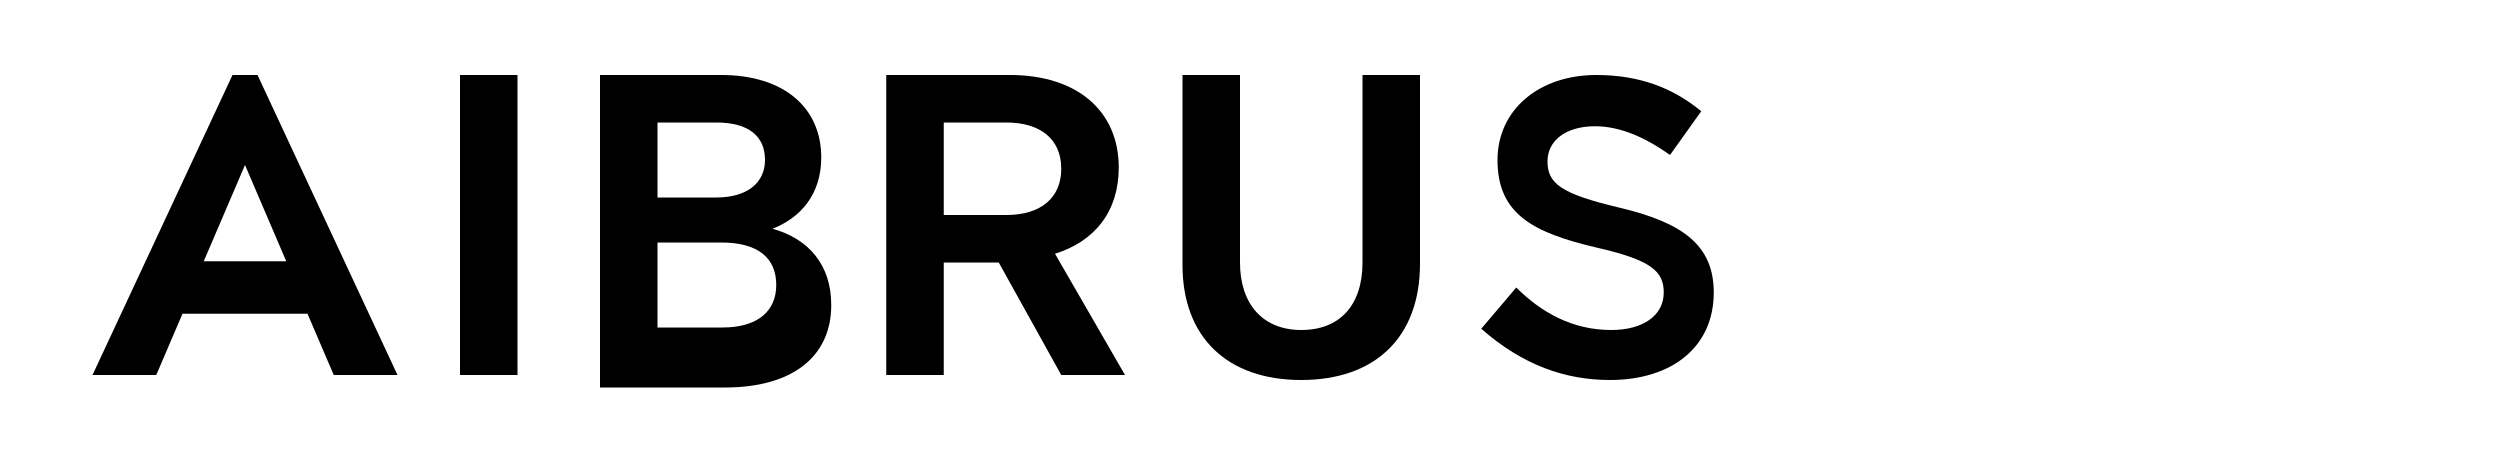
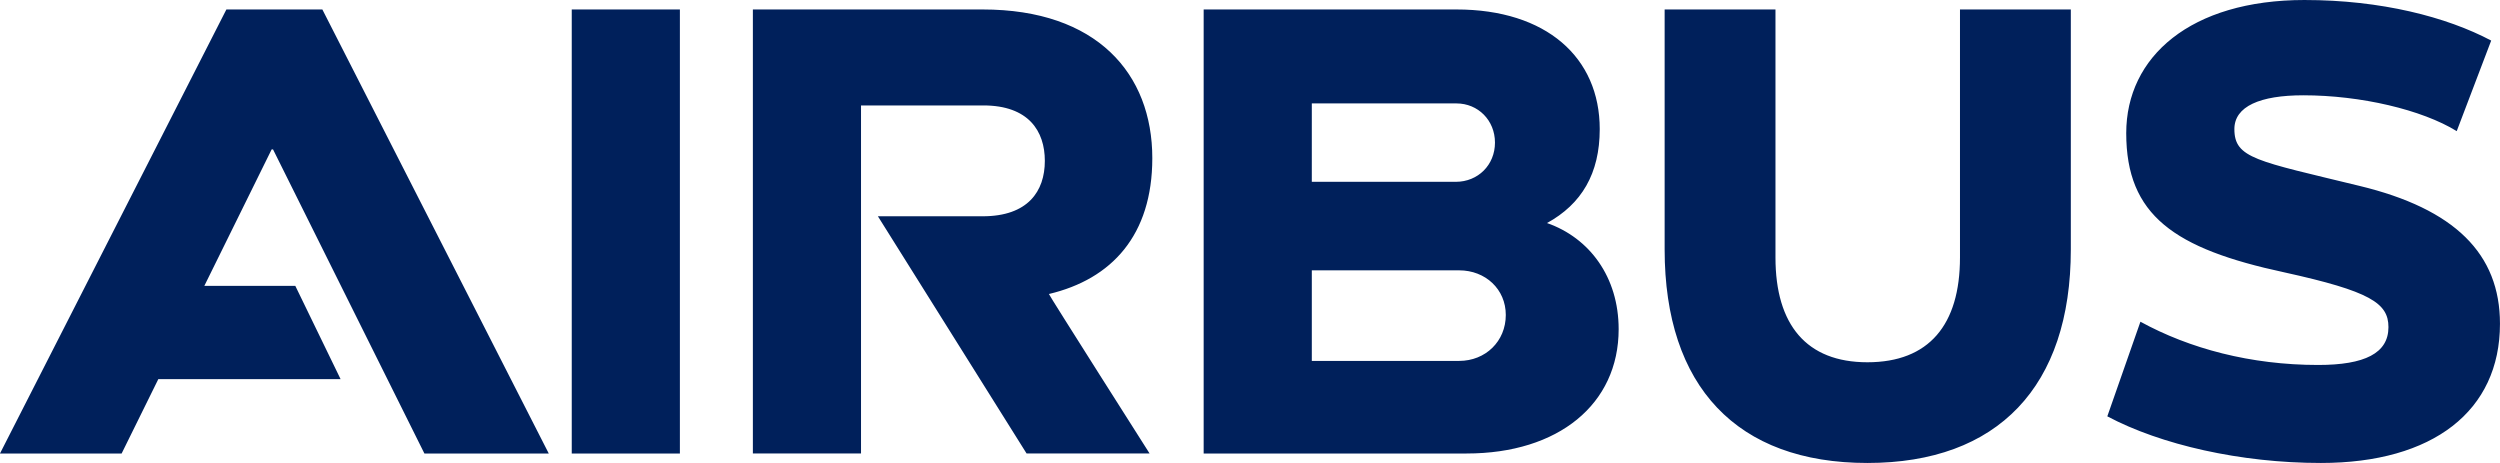
- <svg xmlns="http://www.w3.org/2000/svg" viewBox="0 0 200 36" fill="currentColor" aria-label="Airbus">
-   <g>
-     <path d="M18.6 6 7.4 30h5.1l2.1-4.9h10l2.1 4.9h5.1L20.6 6h-2zm-2.3 14.9 3.3-7.7 3.3 7.7h-6.6z" />
-     <path d="M36.8 6h4.6v24h-4.6z" />
-     <path d="M48 6h9.7c5 0 8 2.6 8 6.6 0 2.9-1.6 4.8-3.9 5.7 2.9.8 4.7 2.9 4.7 6.1 0 4.2-3.2 6.6-8.5 6.6H48V6zm9.3 9.8c2.5 0 3.9-1.2 3.9-3 0-1.9-1.3-3-3.9-3h-4.7v6h4.7zm.5 10.4c2.8 0 4.3-1.3 4.3-3.4 0-2.2-1.5-3.4-4.4-3.4h-5.1v6.8h5.2z" />
-     <path d="M70.9 6h9.9c5.4 0 8.7 2.9 8.7 7.4 0 3.5-1.9 5.9-5.1 6.9L90 30h-5.1l-5-9h-4.4v9h-4.6V6zm9.6 11.2c2.8 0 4.4-1.4 4.4-3.7 0-2.4-1.7-3.7-4.4-3.7h-5v7.4h5z" />
-     <path d="M94.6 21.2V6h4.6v15c0 3.3 1.8 5.4 4.9 5.4 3.1 0 4.9-2 4.9-5.4V6h4.6v15.1c0 5.9-3.6 9.3-9.5 9.3-5.9 0-9.5-3.4-9.5-9.2z" />
-     <path d="M118.5 26.3l2.8-3.3c2 2 4.5 3.4 7.6 3.4 2.6 0 4.2-1.2 4.2-3 0-1.7-1-2.6-5.4-3.6-5.1-1.2-7.9-2.7-7.9-7 0-4 3.3-6.8 7.9-6.8 3.4 0 6.1 1 8.4 2.9l-2.5 3.5c-2.1-1.5-4.1-2.3-6-2.3-2.4 0-3.8 1.2-3.8 2.8 0 1.8 1.1 2.6 5.7 3.7 5.1 1.2 7.6 3 7.6 6.8 0 4.4-3.4 7-8.3 7-3.6 0-7-1.2-10.3-4.1z" />
-   </g>
+ <svg xmlns="http://www.w3.org/2000/svg" xml:space="preserve" version="1.1" width="398.971" height="73.885" viewBox="0 0 398.971 73.885">
+   <path fill="#00205b" d="m120.15 1.512v70.861h17.258v-55.547h19.521c7.227 0 9.815 4.101 9.815 8.846 0 4.854-2.697 8.844-9.924 8.844h-16.717l23.729 37.857h19.631s-16.179-25.453-16.07-25.453c10.032-2.372 16.502-9.384 16.502-21.68 0-13.482-8.844-23.729-27.072-23.729zm-28.906-7.188e-4h17.258v70.864h-17.258zm-44.114 44.114h-14.523l10.747-21.787h0.217l24.16 48.536h19.846l-36.133-70.863h-15.315l-36.133 70.863h19.414l5.853-11.864h29.093zm144.96-44.113v70.861h41.961c14.668 0 24.268-7.874 24.268-19.846-1e-3 -8.304-4.638-14.559-11.434-16.932 5.502-3.021 8.414-7.875 8.414-14.994 0-11.433-8.522-19.09-22.867-19.09zm17.26 14.992h23.082c3.452 0 6.148 2.696 6.148 6.256 0 3.56-2.697 6.256-6.258 6.256h-22.973zm0 26.639h23.514c4.207 0 7.443 3.021 7.443 7.119 1e-3 4.206-3.236 7.334-7.443 7.334h-23.514zm103.44-2.048c0 10.756-4.962 16.718-14.776 16.718-9.707 0-14.669-5.962-14.669-16.718v-39.584h-17.688v38.29c0 21.896 11.541 34.084 32.357 34.084s32.465-12.188 32.465-34.084v-38.29h-17.689zm55.009-41.095c-18.229 0-28.477 9.061-28.477 21.248 0 13.114 7.653 18.442 25.238 22.219 13.69 3.018 16.609 4.901 16.609 8.736 0 4.166-3.775 6.041-11.217 6.041-10.786 0-20.546-2.619-28.365-6.902l-5.285 15.1c8.521 4.53 21.247 7.443 34.082 7.443 17.905 0 28.582-8.307 28.582-22.221 2e-3 -11.163-7.221-18.334-22.434-22.002-16.383-3.989-19.951-4.37-19.951-9.06 0-3.629 4.097-5.394 11-5.394 9.168 0 18.931 2.302 24.484 5.719l5.5-14.453c-7.118-3.775-17.58-6.473-29.768-6.473z" />
</svg>
